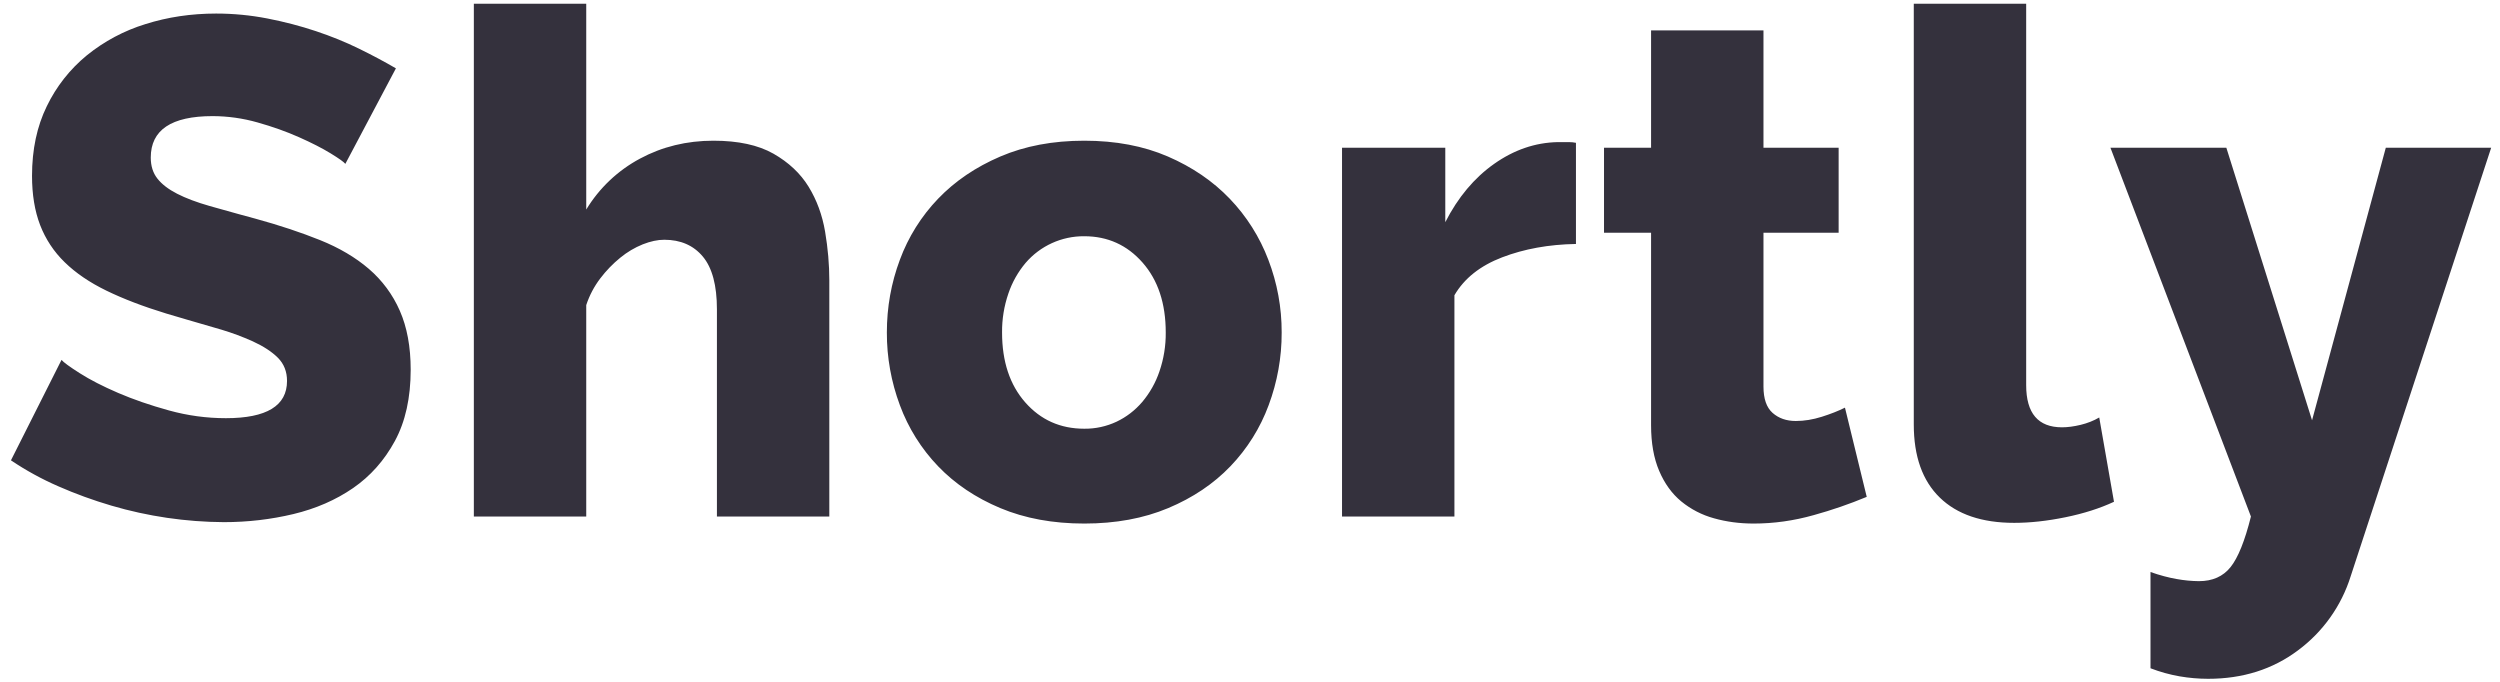
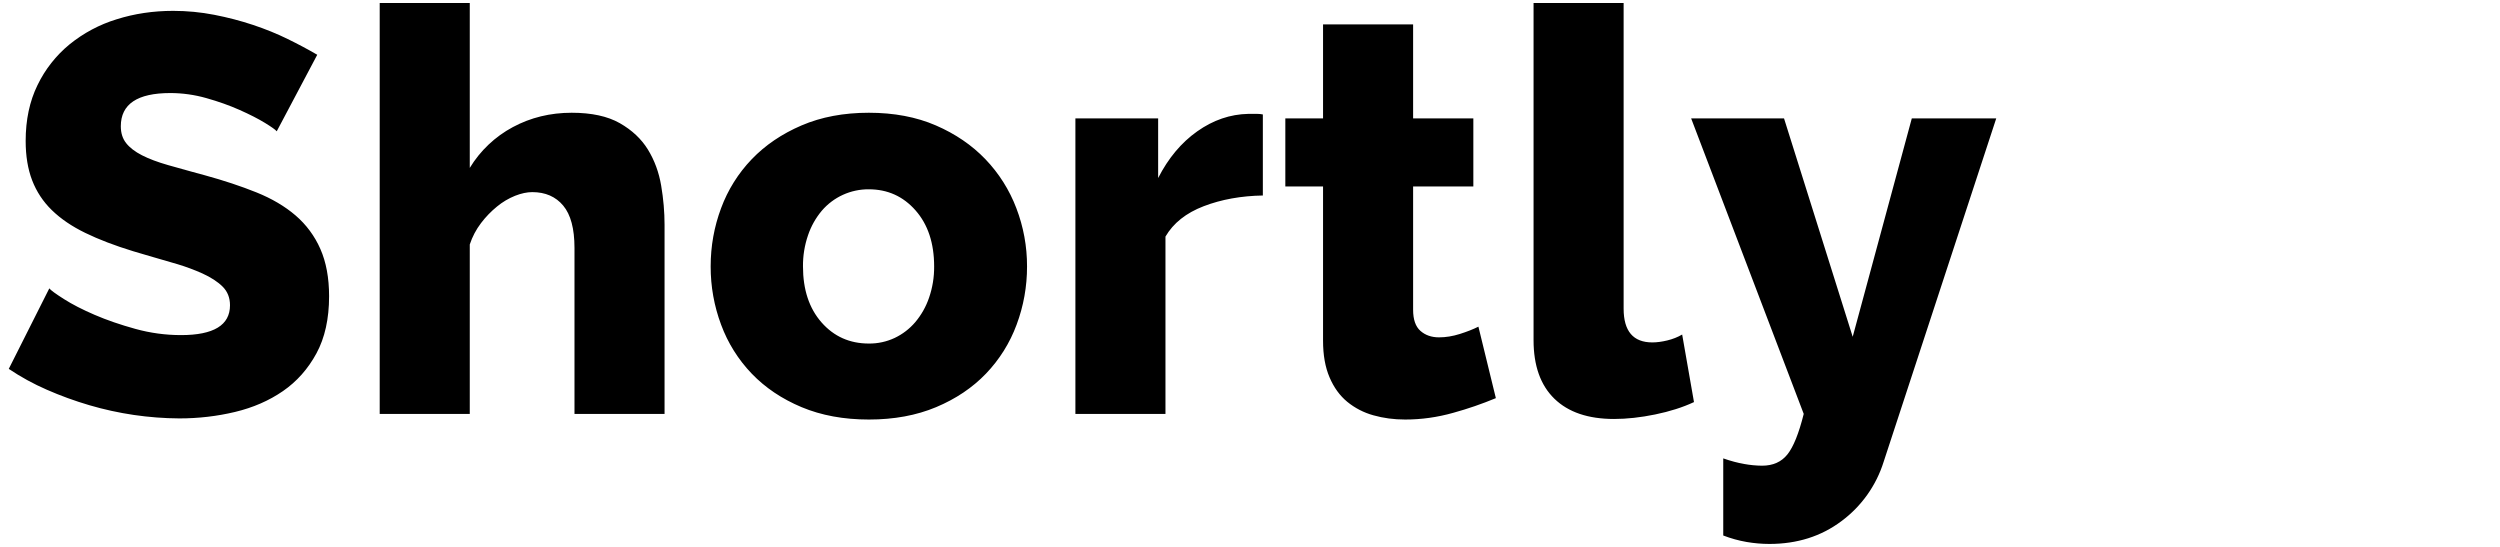
- <svg xmlns="http://www.w3.org/2000/svg" width="121" height="33">
-   <path fill="#34313D" d="M16.715 7.932c-.068-.09-.306-.26-.714-.51s-.918-.51-1.53-.782-1.281-.51-2.006-.714a8.005 8.005 0 00-2.176-.306c-1.995 0-2.992.669-2.992 2.006 0 .408.107.748.323 1.02.215.272.532.516.952.731.419.215.946.414 1.58.595l1.406.393.805.219c1.156.317 2.198.663 3.128 1.037.929.374 1.717.839 2.363 1.394a5.647 5.647 0 011.496 2.023c.35.793.527 1.745.527 2.856 0 1.36-.255 2.51-.765 3.451-.51.94-1.185 1.7-2.023 2.278-.84.578-1.802.997-2.89 1.258-1.088.26-2.21.391-3.366.391a19.68 19.68 0 01-5.44-.799c-.884-.26-1.74-.572-2.567-.935A14.358 14.358 0 01.53 22.28l2.448-4.862c.09.113.385.329.884.646.498.317 1.116.635 1.853.952.736.317 1.558.6 2.465.85.906.25 1.824.374 2.754.374 1.972 0 2.958-.6 2.958-1.802 0-.453-.148-.827-.442-1.122-.295-.295-.703-.561-1.224-.799a12.455 12.455 0 00-1.504-.56l-1.702-.495-.976-.288c-1.111-.34-2.074-.708-2.89-1.105-.816-.397-1.49-.856-2.023-1.377a5.003 5.003 0 01-1.19-1.802c-.261-.68-.391-1.473-.391-2.38 0-1.27.238-2.391.714-3.366a7.266 7.266 0 011.938-2.465 8.435 8.435 0 012.839-1.513c1.076-.34 2.215-.51 3.417-.51.838 0 1.666.08 2.482.238.816.159 1.598.363 2.346.612.748.25 1.445.533 2.09.85.647.317 1.242.635 1.786.952l-2.448 4.624zM40.139 25h-5.44V14.97c0-1.156-.227-2.006-.68-2.55-.454-.544-1.077-.816-1.87-.816-.318 0-.663.074-1.037.221a4.173 4.173 0 00-1.088.646 5.827 5.827 0 00-.97 1.003 4.4 4.4 0 00-.68 1.292V25h-5.44V.18h5.44v9.962a6.786 6.786 0 012.602-2.465c1.076-.578 2.26-.867 3.553-.867 1.201 0 2.17.21 2.907.629.736.42 1.303.952 1.7 1.598.396.646.663 1.371.799 2.176.136.805.204 1.592.204 2.363V25zm12.34.34c-1.519 0-2.873-.25-4.063-.748-1.19-.499-2.193-1.173-3.01-2.023a8.54 8.54 0 01-1.852-2.958 9.97 9.97 0 01-.63-3.519c0-1.224.21-2.397.63-3.519a8.54 8.54 0 011.853-2.958c.816-.85 1.819-1.53 3.009-2.04s2.544-.765 4.063-.765c1.519 0 2.867.255 4.046.765 1.179.51 2.176 1.19 2.992 2.04a8.754 8.754 0 011.87 2.958 9.736 9.736 0 01.646 3.519 9.97 9.97 0 01-.63 3.519 8.54 8.54 0 01-1.852 2.958c-.816.85-1.82 1.524-3.01 2.023-1.19.499-2.543.748-4.062.748zM48.5 16.092c0 1.405.374 2.533 1.122 3.383.748.85 1.7 1.275 2.856 1.275a3.59 3.59 0 001.564-.34c.476-.227.89-.544 1.24-.952a4.57 4.57 0 00.834-1.479 5.632 5.632 0 00.306-1.887c0-1.405-.374-2.533-1.122-3.383-.748-.85-1.689-1.275-2.822-1.275a3.702 3.702 0 00-2.84 1.292 4.57 4.57 0 00-.832 1.479 5.632 5.632 0 00-.306 1.887zm27.776-4.284c-1.315.023-2.505.238-3.57.646-1.065.408-1.836 1.02-2.312 1.836V25h-5.44V7.15h4.998v3.604c.612-1.201 1.4-2.142 2.363-2.822.963-.68 1.989-1.031 3.077-1.054h.544c.113 0 .227.011.34.034v4.896zm14.074 12.24a21.71 21.71 0 01-2.567.884c-.963.272-1.932.408-2.907.408-.68 0-1.32-.085-1.92-.255a4.286 4.286 0 01-1.582-.816c-.453-.374-.81-.867-1.07-1.479-.262-.612-.392-1.349-.392-2.21v-9.316h-2.278V7.15h2.278V1.472h5.44V7.15h3.638v4.114h-3.638v7.446c0 .59.147 1.014.442 1.275.295.26.669.391 1.122.391.408 0 .827-.068 1.258-.204.43-.136.805-.283 1.122-.442l1.054 4.318zM92.627.18h5.44v18.462c0 1.36.578 2.04 1.734 2.04.272 0 .572-.04.901-.119.329-.08.63-.198.901-.357l.714 4.08c-.68.317-1.462.567-2.346.748-.884.181-1.711.272-2.482.272-1.564 0-2.765-.408-3.604-1.224-.839-.816-1.258-1.995-1.258-3.536V.18zm11.456 27.506c.454.159.879.272 1.275.34a6.4 6.4 0 001.071.102c.658 0 1.168-.227 1.53-.68.363-.453.692-1.27.986-2.448l-6.8-17.85h5.61l4.148 13.192 3.57-13.192h5.1l-6.8 20.74a7.106 7.106 0 01-2.55 3.587c-1.224.918-2.674 1.377-4.352 1.377a8.17 8.17 0 01-1.377-.119 7.516 7.516 0 01-1.41-.391v-4.658z" />
+ <svg xmlns="http://www.w3.org/2000/svg" width="151" height="33">
+   <path fill="current" d="M16.715 7.932c-.068-.09-.306-.26-.714-.51s-.918-.51-1.53-.782-1.281-.51-2.006-.714a8.005 8.005 0 00-2.176-.306c-1.995 0-2.992.669-2.992 2.006 0 .408.107.748.323 1.02.215.272.532.516.952.731.419.215.946.414 1.58.595l1.406.393.805.219c1.156.317 2.198.663 3.128 1.037.929.374 1.717.839 2.363 1.394a5.647 5.647 0 011.496 2.023c.35.793.527 1.745.527 2.856 0 1.36-.255 2.51-.765 3.451-.51.94-1.185 1.7-2.023 2.278-.84.578-1.802.997-2.89 1.258-1.088.26-2.21.391-3.366.391a19.68 19.68 0 01-5.44-.799c-.884-.26-1.74-.572-2.567-.935A14.358 14.358 0 01.53 22.28l2.448-4.862c.09.113.385.329.884.646.498.317 1.116.635 1.853.952.736.317 1.558.6 2.465.85.906.25 1.824.374 2.754.374 1.972 0 2.958-.6 2.958-1.802 0-.453-.148-.827-.442-1.122-.295-.295-.703-.561-1.224-.799a12.455 12.455 0 00-1.504-.56l-1.702-.495-.976-.288c-1.111-.34-2.074-.708-2.89-1.105-.816-.397-1.49-.856-2.023-1.377a5.003 5.003 0 01-1.19-1.802c-.261-.68-.391-1.473-.391-2.38 0-1.27.238-2.391.714-3.366a7.266 7.266 0 011.938-2.465 8.435 8.435 0 012.839-1.513c1.076-.34 2.215-.51 3.417-.51.838 0 1.666.08 2.482.238.816.159 1.598.363 2.346.612.748.25 1.445.533 2.09.85.647.317 1.242.635 1.786.952l-2.448 4.624zM40.139 25h-5.44V14.97c0-1.156-.227-2.006-.68-2.55-.454-.544-1.077-.816-1.87-.816-.318 0-.663.074-1.037.221a4.173 4.173 0 00-1.088.646 5.827 5.827 0 00-.97 1.003 4.4 4.4 0 00-.68 1.292V25h-5.44V.18h5.44v9.962a6.786 6.786 0 012.602-2.465c1.076-.578 2.26-.867 3.553-.867 1.201 0 2.17.21 2.907.629.736.42 1.303.952 1.7 1.598.396.646.663 1.371.799 2.176.136.805.204 1.592.204 2.363V25zm12.34.34c-1.519 0-2.873-.25-4.063-.748-1.19-.499-2.193-1.173-3.01-2.023a8.54 8.54 0 01-1.852-2.958 9.97 9.97 0 01-.63-3.519c0-1.224.21-2.397.63-3.519a8.54 8.54 0 011.853-2.958c.816-.85 1.819-1.53 3.009-2.04s2.544-.765 4.063-.765c1.519 0 2.867.255 4.046.765 1.179.51 2.176 1.19 2.992 2.04a8.754 8.754 0 011.87 2.958 9.736 9.736 0 01.646 3.519 9.97 9.97 0 01-.63 3.519 8.54 8.54 0 01-1.852 2.958c-.816.85-1.82 1.524-3.01 2.023-1.19.499-2.543.748-4.062.748zM48.5 16.092c0 1.405.374 2.533 1.122 3.383.748.85 1.7 1.275 2.856 1.275a3.59 3.59 0 001.564-.34c.476-.227.89-.544 1.24-.952a4.57 4.57 0 00.834-1.479 5.632 5.632 0 00.306-1.887c0-1.405-.374-2.533-1.122-3.383-.748-.85-1.689-1.275-2.822-1.275a3.702 3.702 0 00-2.84 1.292 4.57 4.57 0 00-.832 1.479 5.632 5.632 0 00-.306 1.887zm27.776-4.284c-1.315.023-2.505.238-3.57.646-1.065.408-1.836 1.02-2.312 1.836V25h-5.44V7.15h4.998v3.604c.612-1.201 1.4-2.142 2.363-2.822.963-.68 1.989-1.031 3.077-1.054h.544c.113 0 .227.011.34.034v4.896zm14.074 12.24a21.71 21.71 0 01-2.567.884c-.963.272-1.932.408-2.907.408-.68 0-1.32-.085-1.92-.255a4.286 4.286 0 01-1.582-.816c-.453-.374-.81-.867-1.07-1.479-.262-.612-.392-1.349-.392-2.21v-9.316h-2.278V7.15h2.278V1.472h5.44V7.15h3.638v4.114h-3.638v7.446c0 .59.147 1.014.442 1.275.295.26.669.391 1.122.391.408 0 .827-.068 1.258-.204.43-.136.805-.283 1.122-.442l1.054 4.318zM92.627.18h5.44v18.462c0 1.36.578 2.04 1.734 2.04.272 0 .572-.04.901-.119.329-.08.63-.198.901-.357l.714 4.08c-.68.317-1.462.567-2.346.748-.884.181-1.711.272-2.482.272-1.564 0-2.765-.408-3.604-1.224-.839-.816-1.258-1.995-1.258-3.536V.18zm11.456 27.506c.454.159.879.272 1.275.34a6.4 6.4 0 001.071.102c.658 0 1.168-.227 1.53-.68.363-.453.692-1.27.986-2.448l-6.8-17.85h5.61l4.148 13.192 3.57-13.192h5.1l-6.8 20.74a7.106 7.106 0 01-2.55 3.587c-1.224.918-2.674 1.377-4.352 1.377a8.17 8.17 0 01-1.377-.119 7.516 7.516 0 01-1.41-.391v-4.658z" />
</svg>
